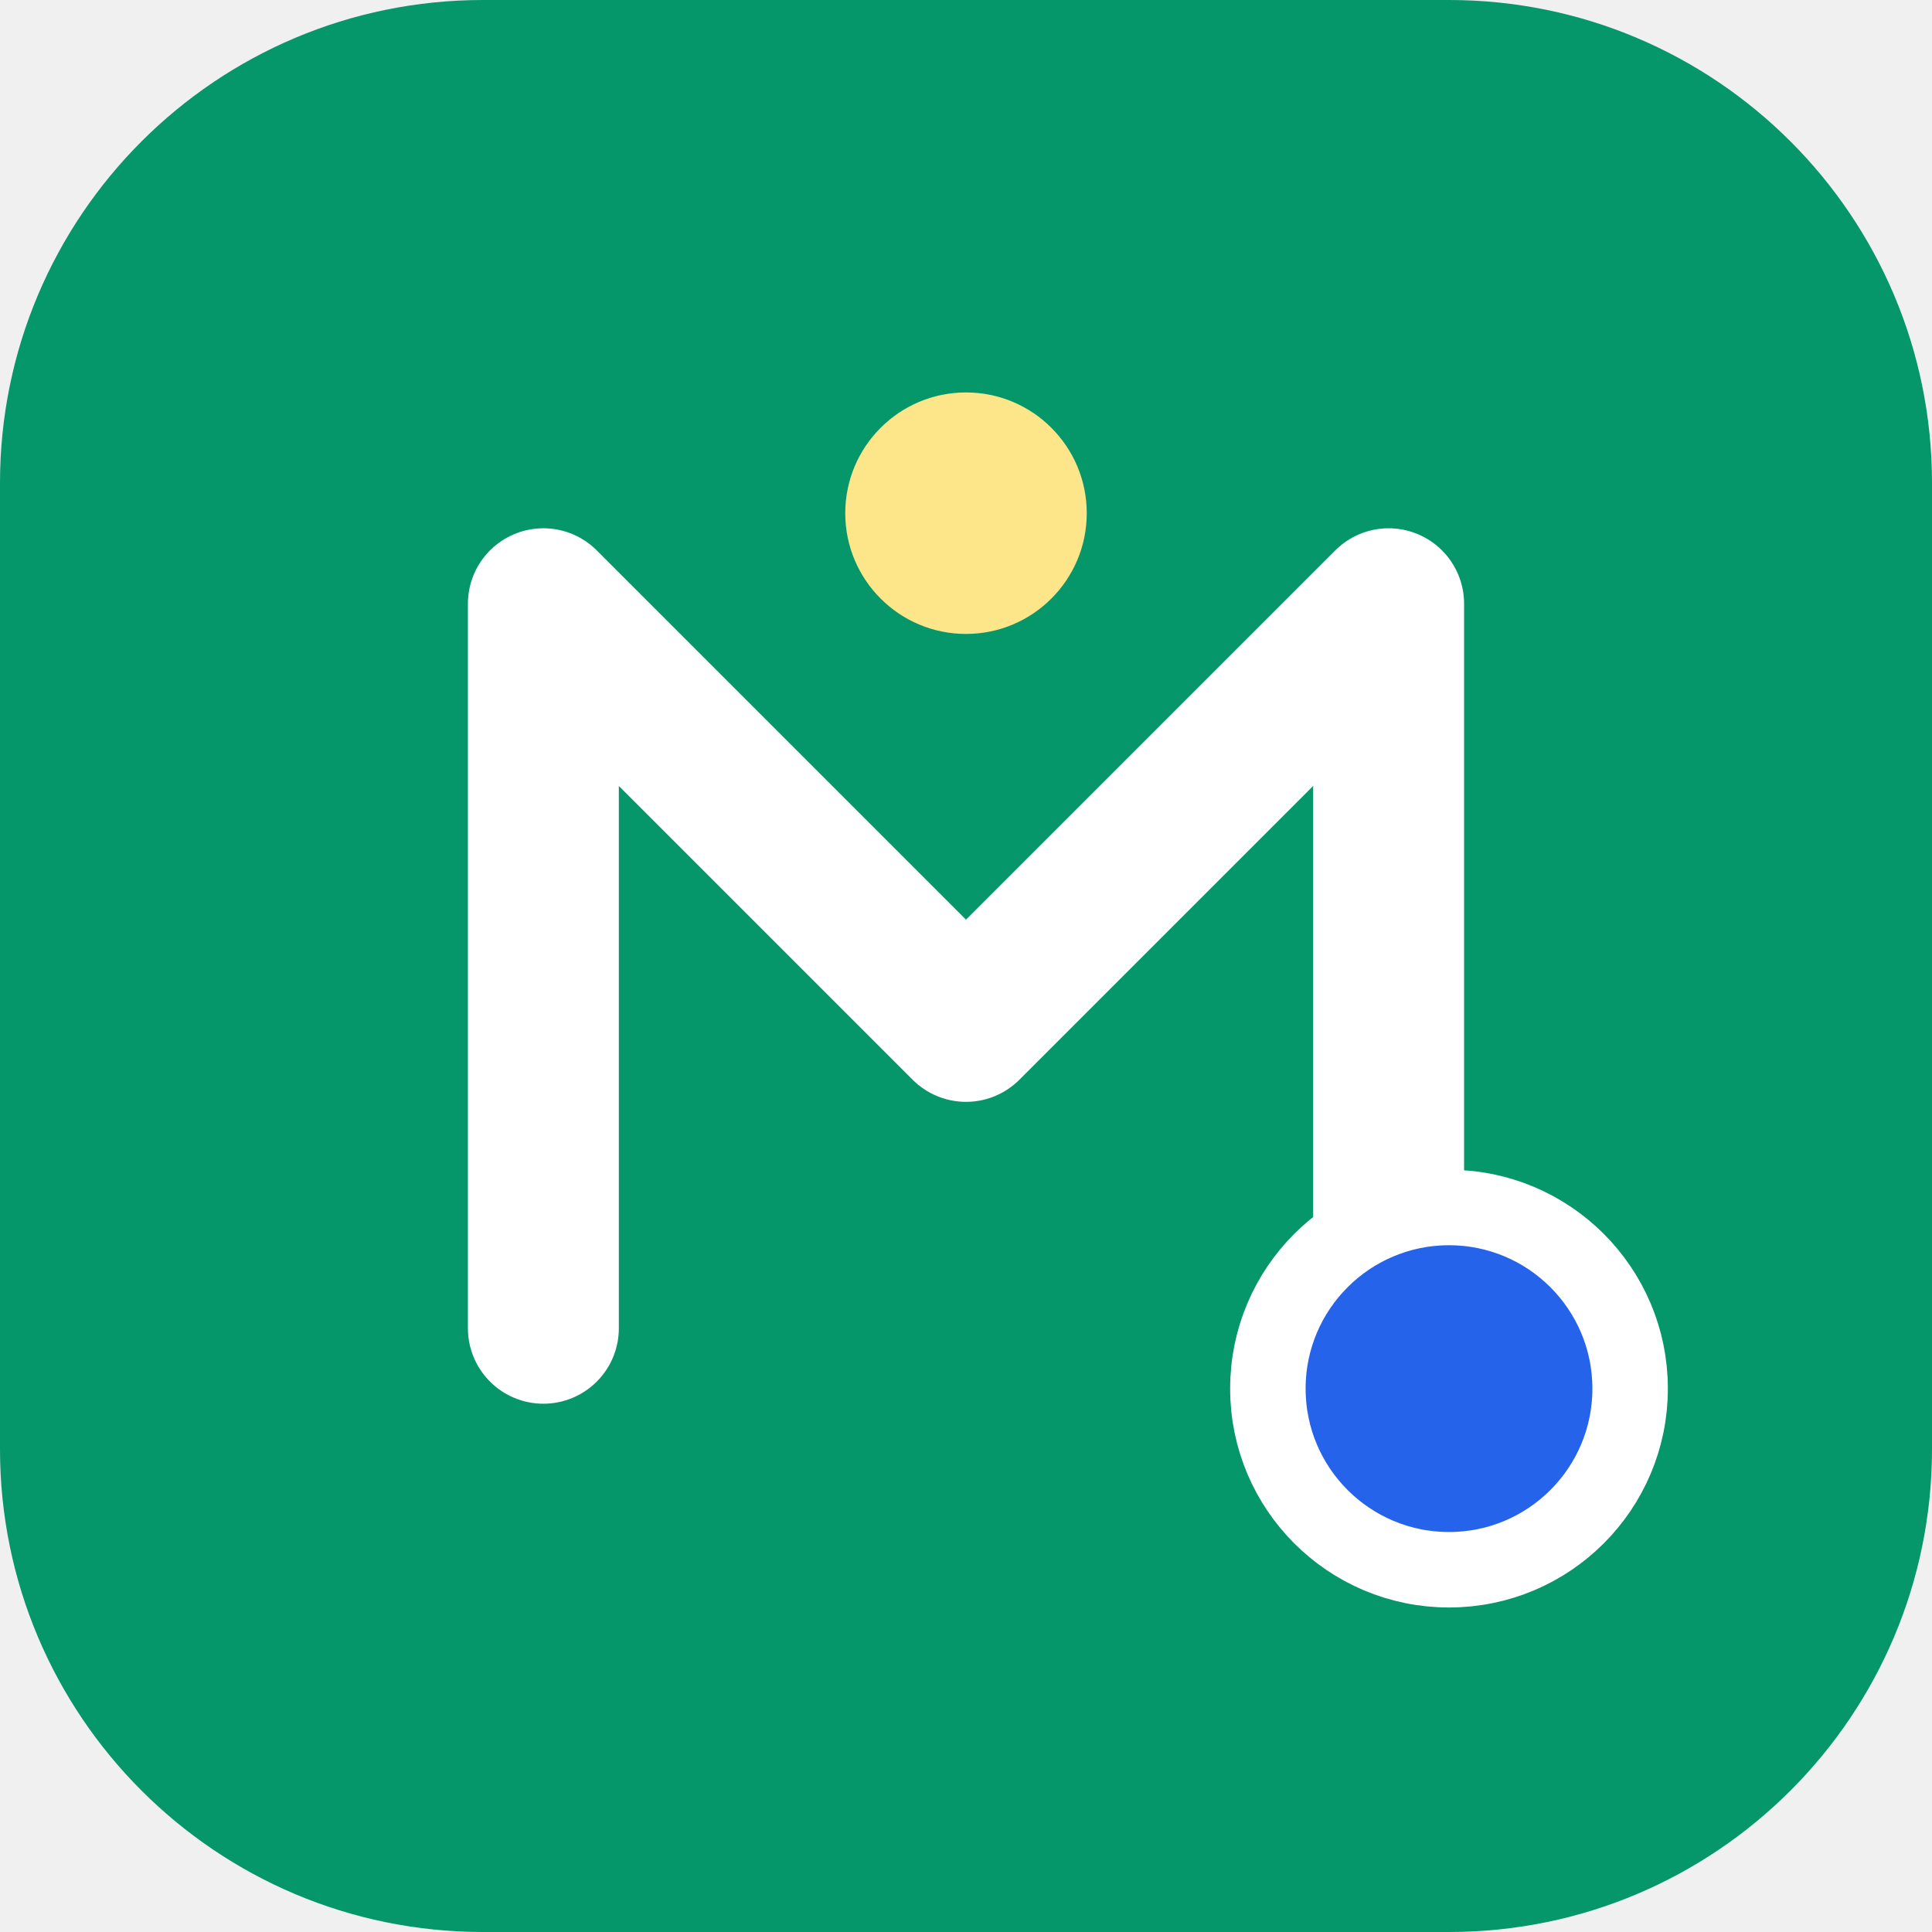
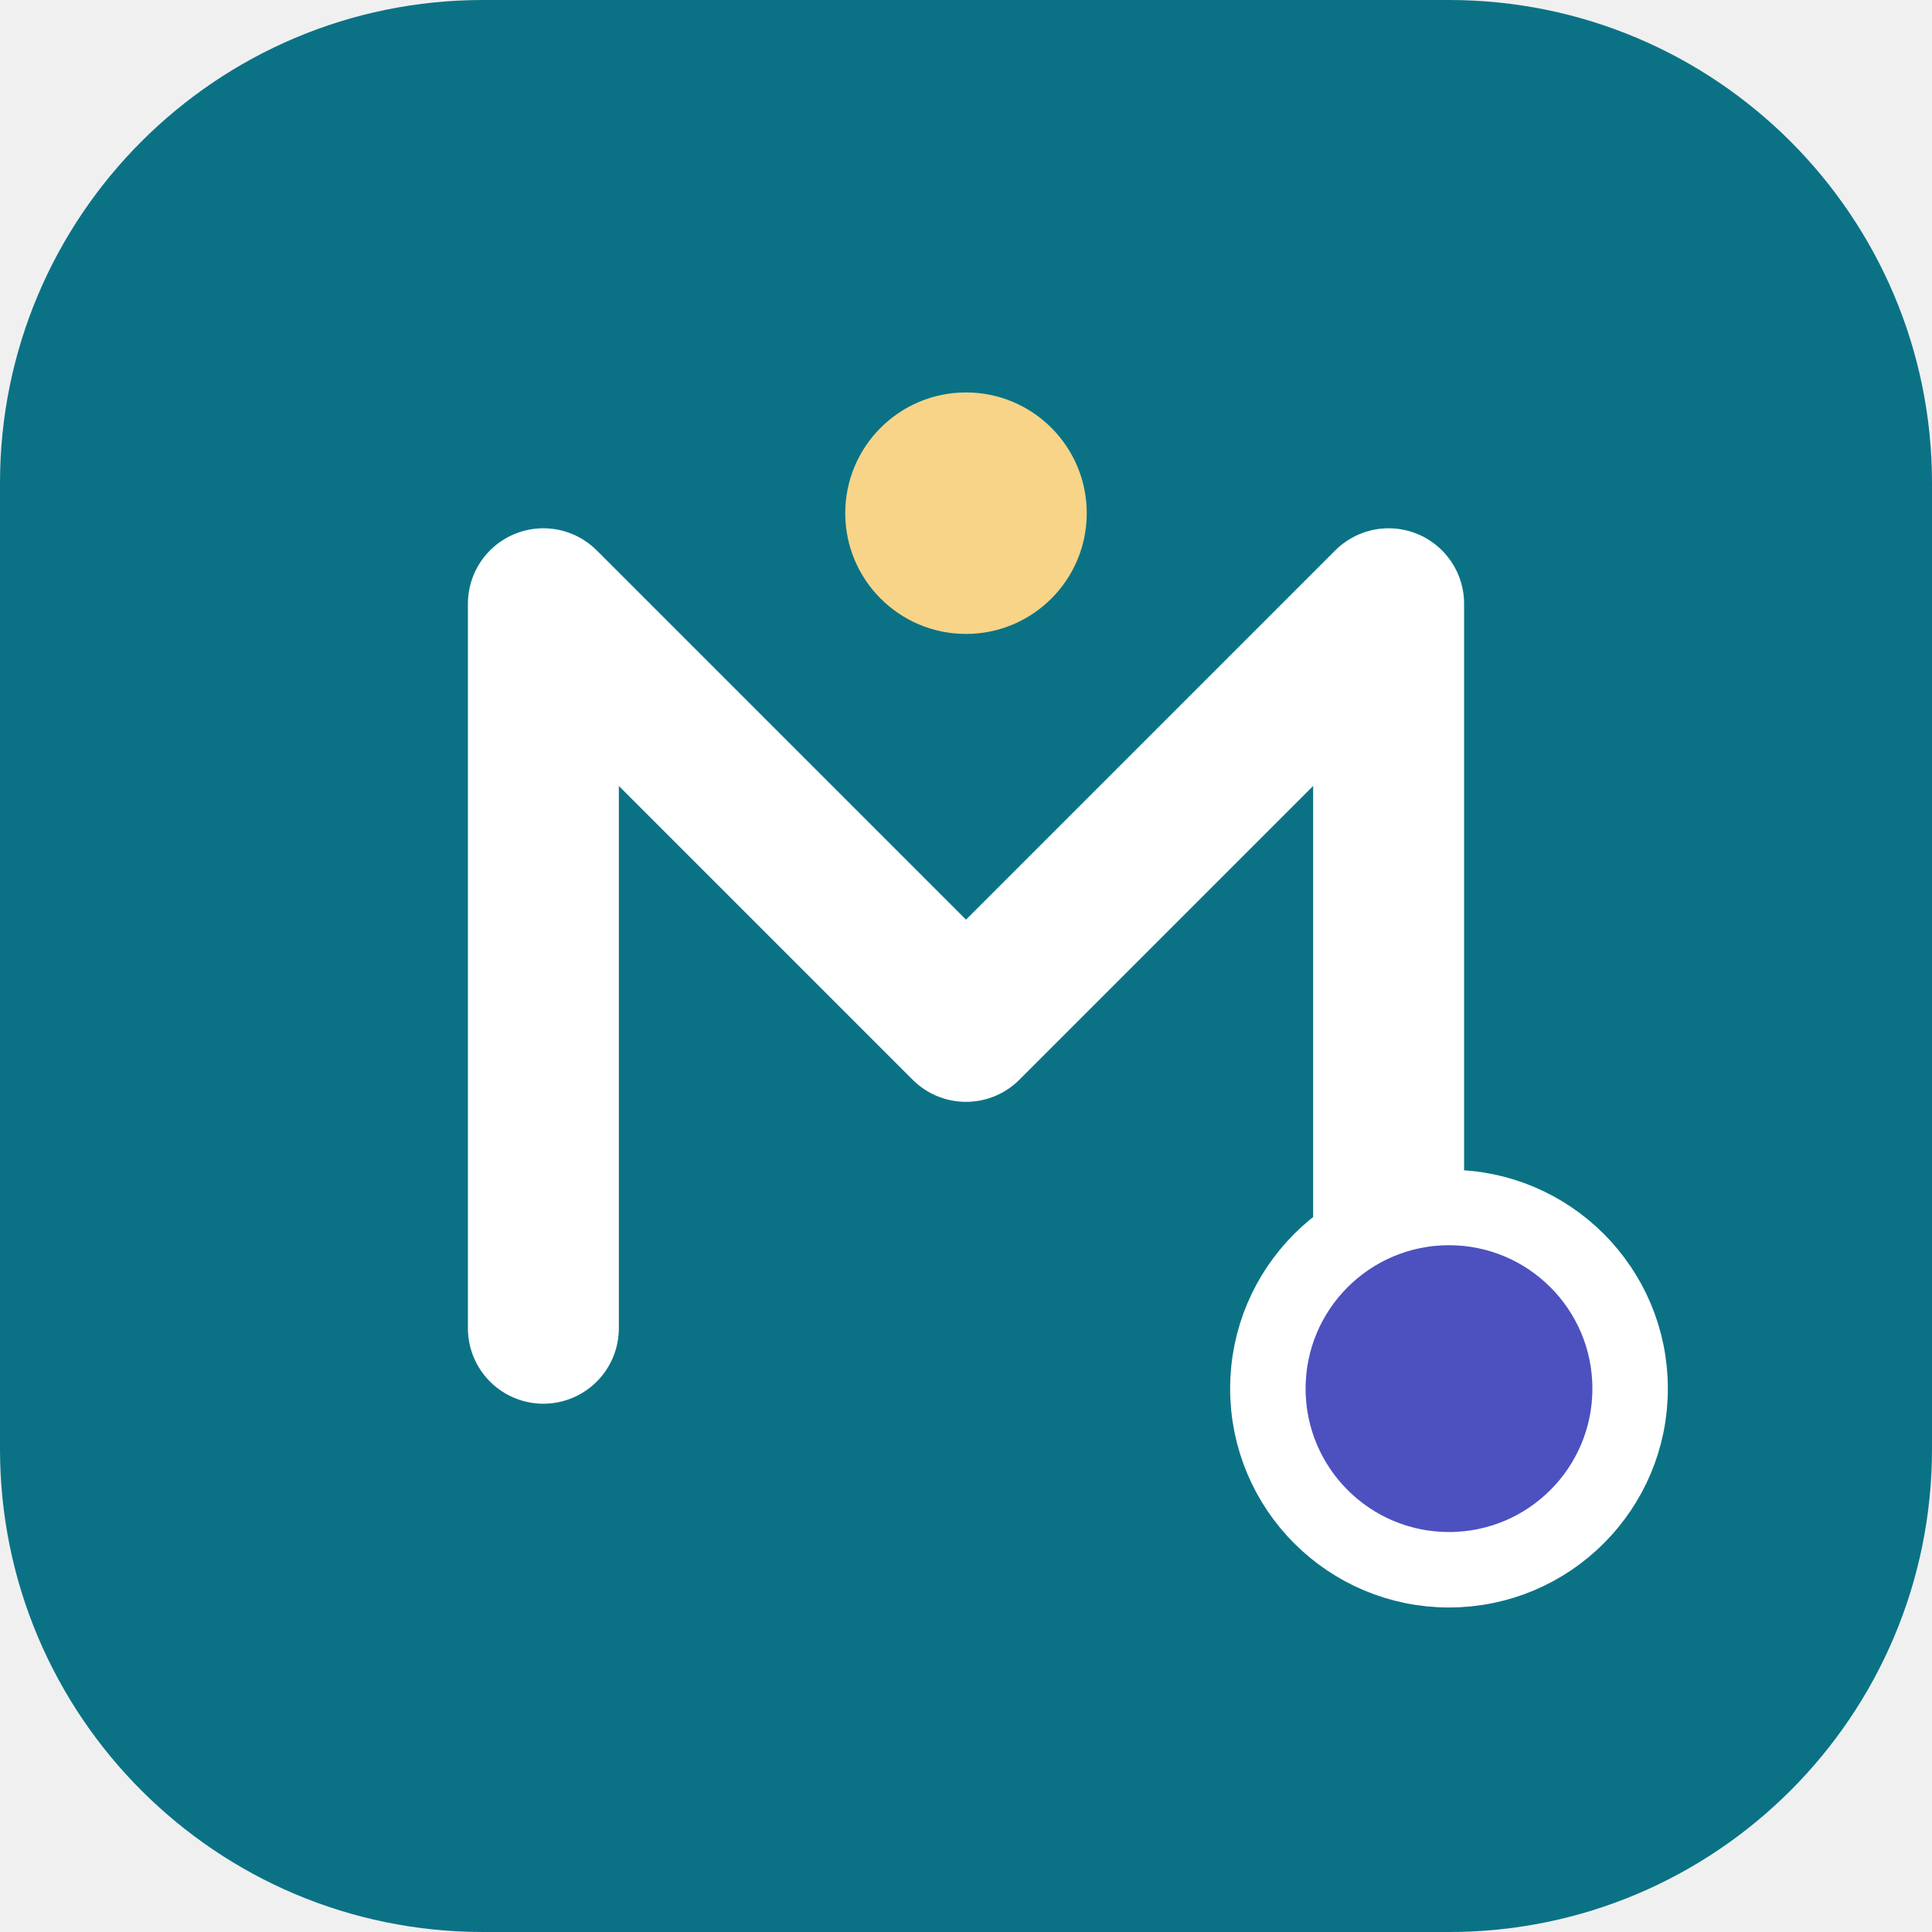
<svg xmlns="http://www.w3.org/2000/svg" viewBox="0 0 64 64" fill="none">
-   <rect width="64" height="64" rx="16" fill="#059669" />
+   <rect width="64" height="64" rx="16" fill="#0B7285" />
  <path d="M18 44V20l14 14 14-14v24" stroke="#FFFFFF" stroke-width="5" stroke-linecap="round" stroke-linejoin="round" />
-   <circle cx="32" cy="17" r="4" fill="#FDE68A" />
-   <circle cx="48" cy="46" r="6" fill="#2563EB" stroke="#FFFFFF" stroke-width="2.5" />
+   <circle cx="32" cy="17" r="4" fill="#F7D488" />
+   <circle cx="48" cy="46" r="6" fill="#4C51BF" stroke="#FFFFFF" stroke-width="2.5" />
</svg>
